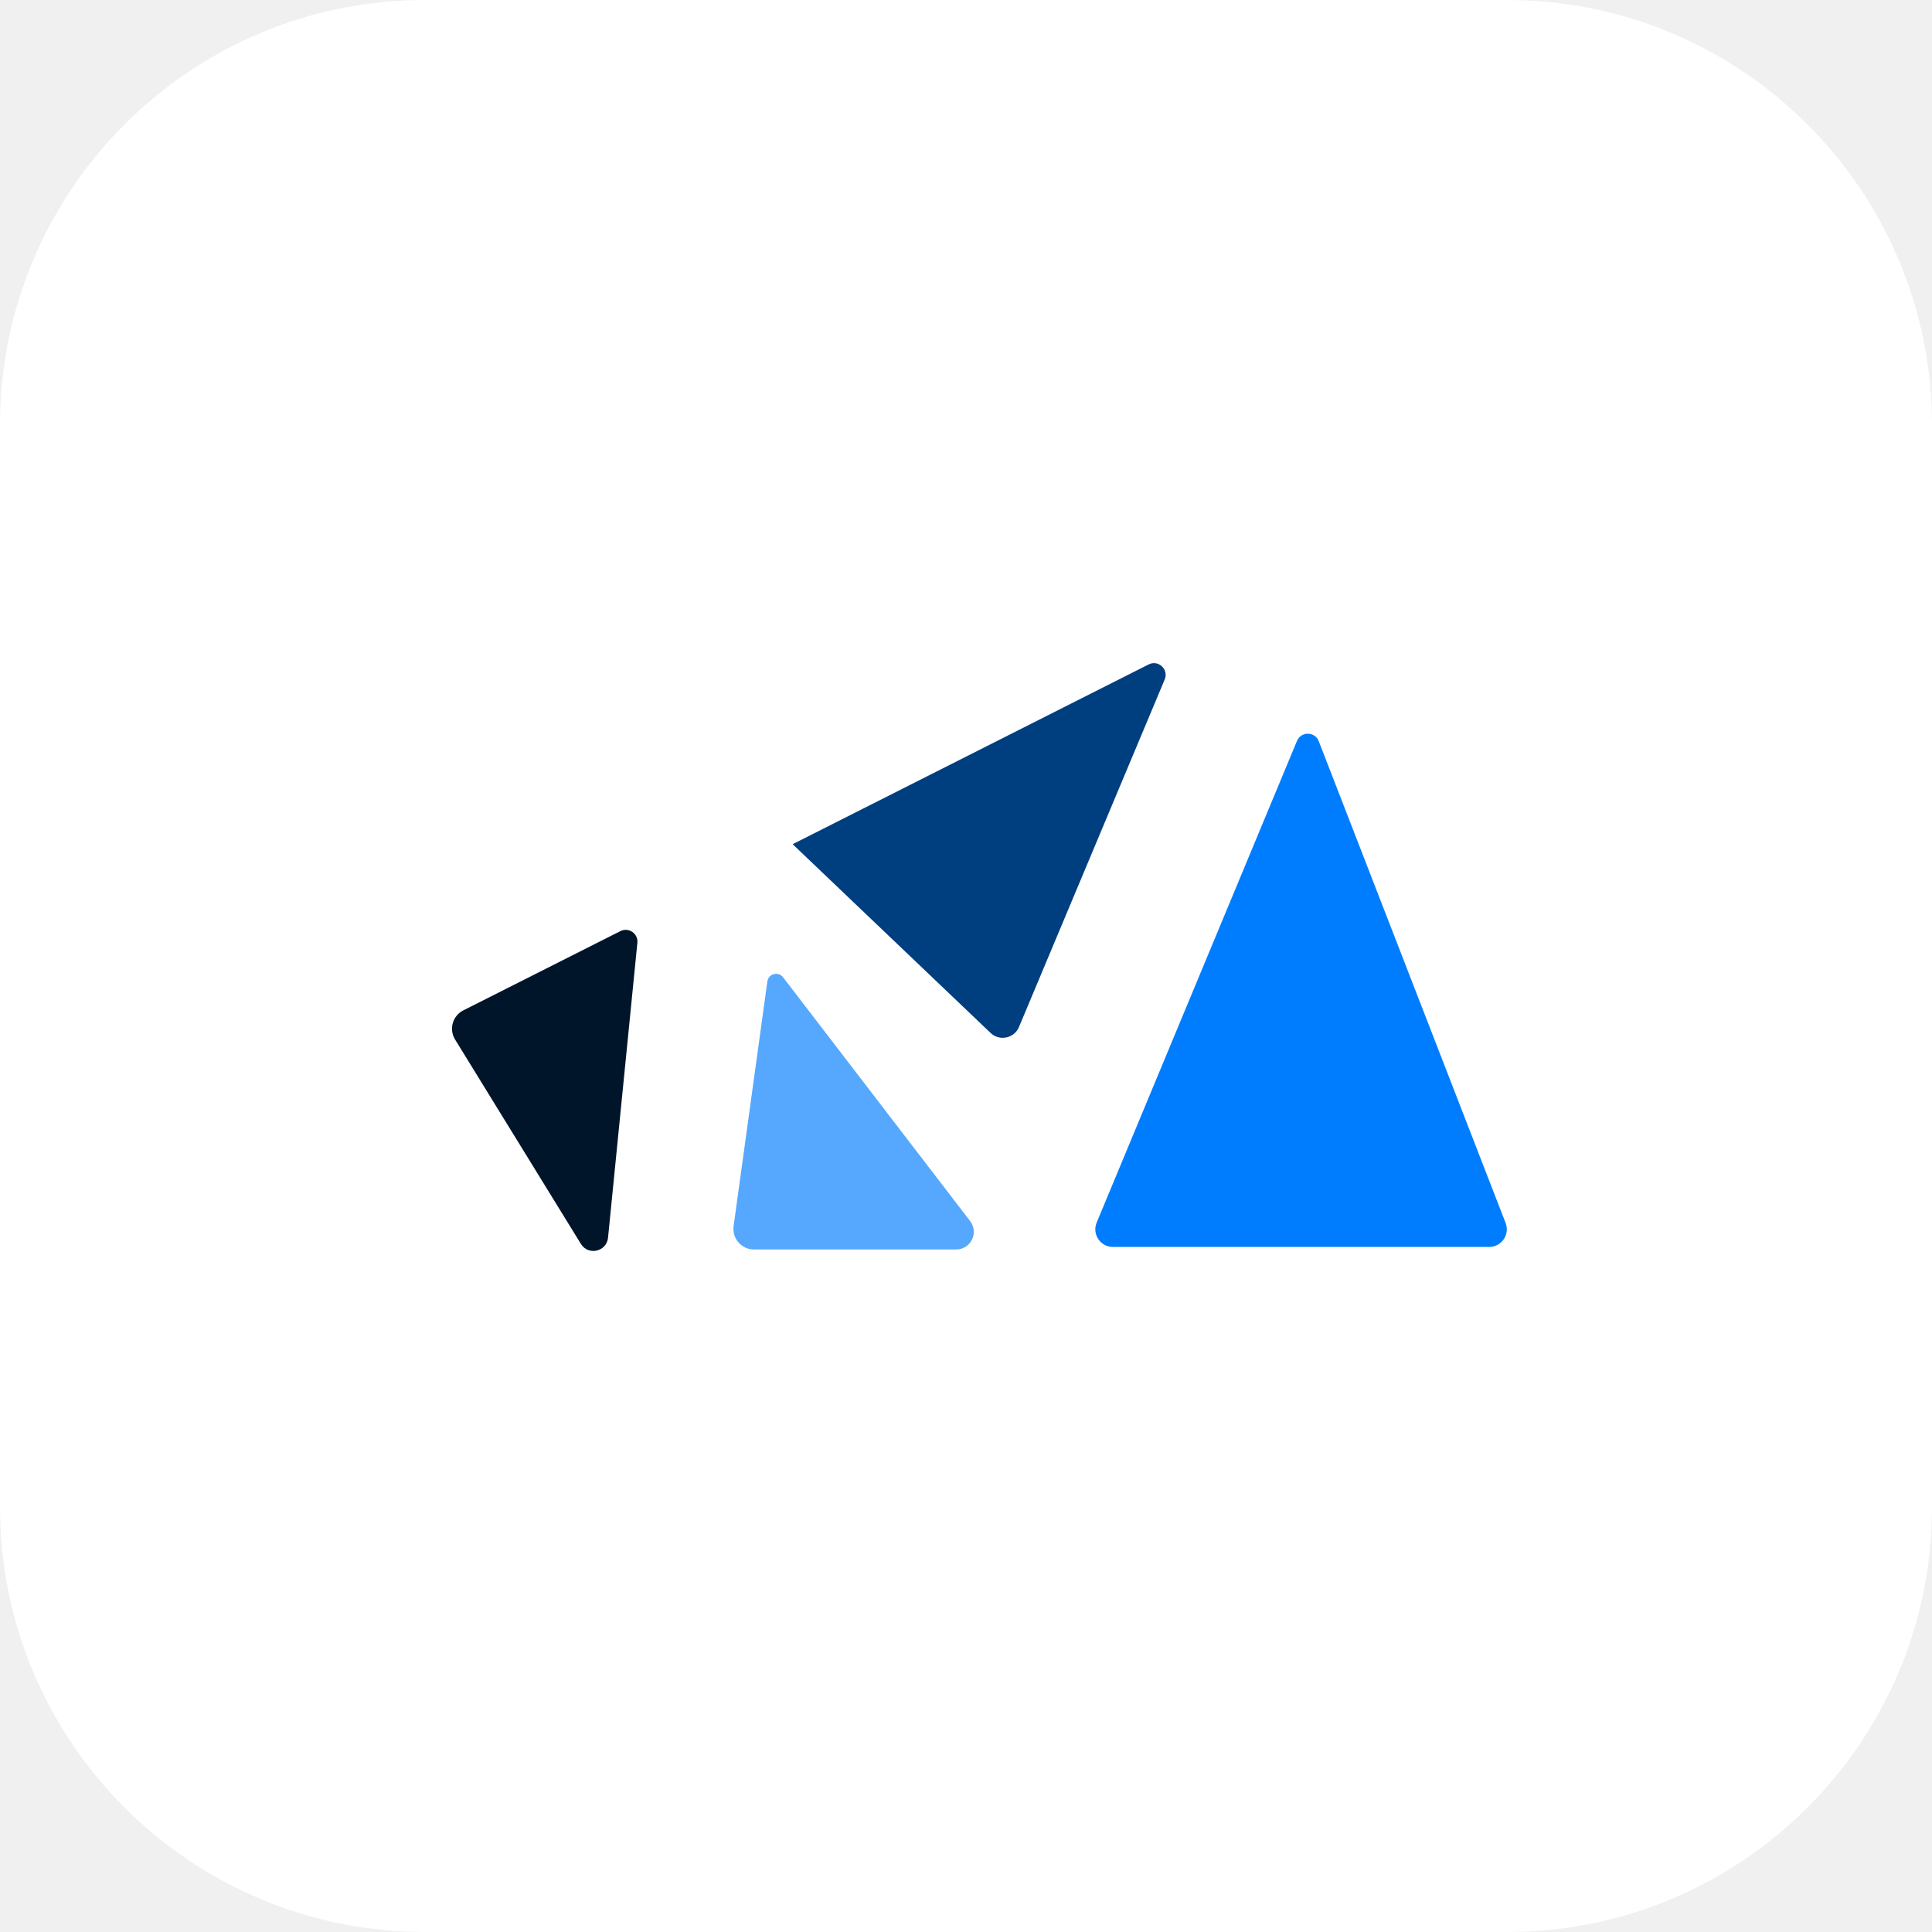
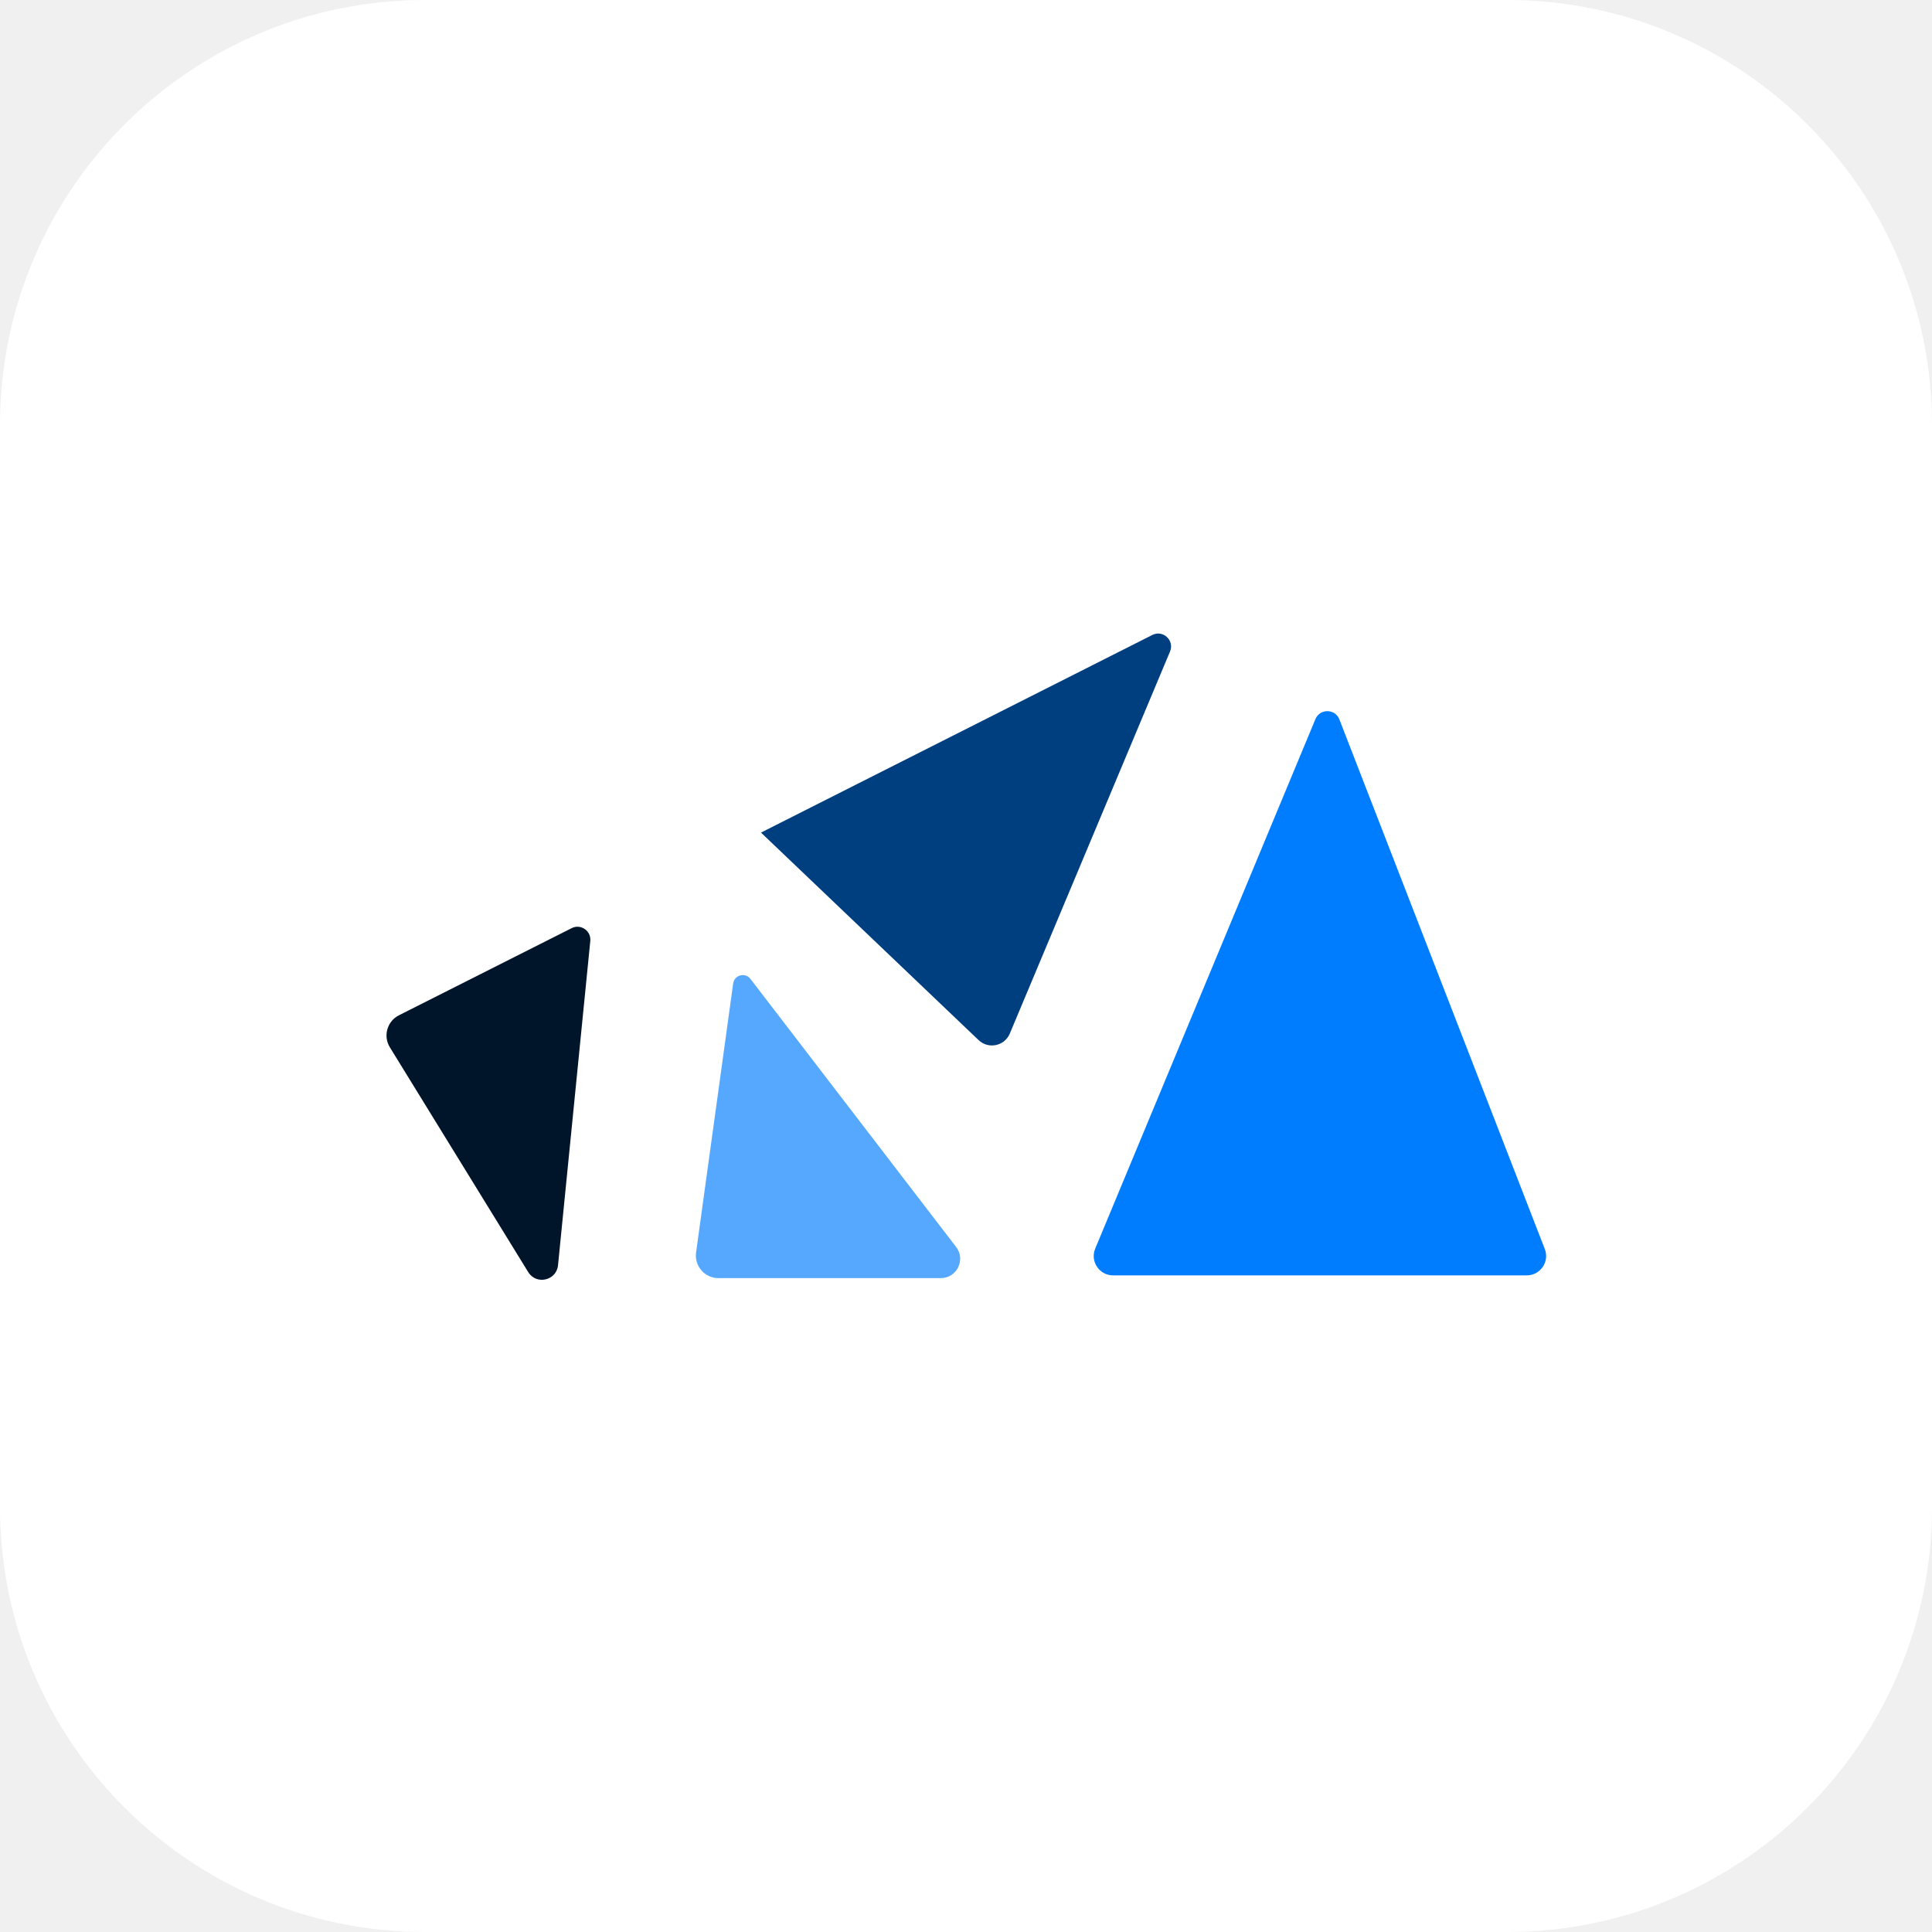
- <svg xmlns="http://www.w3.org/2000/svg" viewBox="70.0 -53.5 159.0 159.0" width="256" height="256">
-   <defs>
-     <clipPath id="m">
-       <rect x="104.0" y="-1" width="93.0" height="54" />
-     </clipPath>
-   </defs>
-   <rect x="70.0" y="-53.5" width="159.0" height="159.0" rx="34.98" fill="#ffffff" />
-   <g clip-path="url(#m)">
-     <g id="Group 9">
-       <g id="Group 8">
-         <path id="Vector 3" d="M132.05 49.328H148.691C149.893 49.328 150.573 47.949 149.841 46.996L134.445 26.928C134.053 26.417 133.24 26.633 133.152 27.27L130.374 47.405C130.234 48.422 131.024 49.328 132.05 49.328Z" fill="#55A8FE" />
-         <path id="Vector 4" d="M108.13 29.652L121.058 23.129C121.739 22.785 122.531 23.329 122.455 24.087L120.04 48.362C119.925 49.513 118.415 49.86 117.809 48.876L107.451 32.049C106.932 31.205 107.246 30.098 108.13 29.652Z" fill="#00152A" />
-         <path id="Vector 1" d="M153.86 31.021L165.854 2.419C166.202 1.59 165.33 0.777 164.528 1.182L135.233 15.975L151.522 31.509C152.258 32.21 153.467 31.958 153.86 31.021Z" fill="#003F7F" />
-         <path id="Vector 2" d="M192.557 49.122H161.593C160.559 49.122 159.857 48.071 160.254 47.116L176.738 7.48C177.073 6.676 178.217 6.689 178.532 7.501L193.909 47.148C194.277 48.098 193.576 49.122 192.557 49.122Z" fill="#007DFE" />
-       </g>
-       <g id="ÙØ¬ÙÙØ§Ø©">
-         <path d="M3.05176e-05 14.497C3.05176e-05 13.199 0.325 12.009 0.974 10.928C1.623 9.846 2.503 8.996 3.616 8.378C4.759 7.76 6.011 7.451 7.371 7.451H17.06V20.524V21.59H16.735H7.371C6.011 21.59 4.759 21.281 3.616 20.663C2.503 20.014 1.623 19.148 0.974 18.067C0.325 16.985 3.05176e-05 15.795 3.05176e-05 14.497ZM2.689 14.497C2.689 15.733 3.137 16.784 4.033 17.649C4.929 18.484 6.042 18.901 7.371 18.901H14.371V10.093H7.371C6.042 10.093 4.929 10.526 4.033 11.391C3.137 12.226 2.689 13.261 2.689 14.497ZM7.185 5.596C6.691 5.596 6.274 5.427 5.934 5.087C5.594 4.716 5.424 4.283 5.424 3.789C5.424 3.325 5.594 2.923 5.934 2.583C6.274 2.243 6.691 2.073 7.185 2.073C7.649 2.073 8.051 2.243 8.391 2.583C8.762 2.923 8.947 3.325 8.947 3.789C8.947 4.283 8.762 4.716 8.391 5.087C8.051 5.427 7.649 5.596 7.185 5.596ZM11.867 5.596C11.373 5.596 10.956 5.427 10.616 5.087C10.276 4.716 10.106 4.283 10.106 3.789C10.106 3.325 10.276 2.923 10.616 2.583C10.956 2.243 11.373 2.073 11.867 2.073C12.331 2.073 12.733 2.243 13.073 2.583C13.444 2.923 13.629 3.325 13.629 3.789C13.629 4.283 13.444 4.716 13.073 5.087C12.733 5.427 12.331 5.596 11.867 5.596Z" fill="#007DFE" />
-         <path d="M28.407 20.245L28.175 21.59H21.175L21.128 2.027H23.771L23.864 18.901H28.175L28.407 20.245Z" fill="#007DFE" />
-         <path d="M39.506 20.245L39.274 21.59H28.195L27.963 20.245L28.195 18.901H39.274L39.506 20.245Z" fill="#007DFE" />
-         <path d="M50.597 20.245L50.366 21.59H39.286L39.054 20.245L39.286 18.901H50.366L50.597 20.245Z" fill="#007DFE" />
-         <path d="M55.431 7.451H69.94C72.382 7.451 74.267 8.1 75.596 9.398C76.956 10.665 77.636 12.473 77.636 14.822V18.901H83.662V21.59H50.377V18.901H74.947V14.822C74.947 13.215 74.53 12.025 73.695 11.252C72.892 10.479 71.64 10.093 69.94 10.093H55.431V7.451ZM65.629 27.848C65.135 27.848 64.717 27.678 64.377 27.338C64.037 26.998 63.868 26.581 63.868 26.087C63.868 25.592 64.037 25.175 64.377 24.835C64.717 24.495 65.135 24.325 65.629 24.325C66.124 24.325 66.541 24.495 66.881 24.835C67.221 25.175 67.391 25.592 67.391 26.087C67.391 26.581 67.221 26.998 66.881 27.338C66.541 27.678 66.124 27.848 65.629 27.848Z" fill="#007DFE" />
-         <path d="M93.155 7.451L93.201 21.59H83.652L83.42 20.245L83.652 18.901H90.513V7.451H93.155ZM87.638 5.596C87.144 5.596 86.727 5.427 86.387 5.087C86.047 4.716 85.877 4.283 85.877 3.789C85.877 3.325 86.047 2.923 86.387 2.583C86.727 2.212 87.144 2.027 87.638 2.027C88.102 2.027 88.504 2.212 88.844 2.583C89.215 2.923 89.4 3.325 89.4 3.789C89.4 4.283 89.215 4.716 88.844 5.087C88.504 5.427 88.102 5.596 87.638 5.596Z" fill="#007DFE" />
-       </g>
-       <g id="Nadjet">
-         <path d="M14.926 49.897H11.933L3.26 36.44V49.897H0.625V32.014H3.618L12.291 45.318V32.014H14.926V49.897Z" fill="#007DFE" />
-         <path d="M34.552 49.897H31.585L29.666 45.471H21.812L19.944 49.897H17.156L24.575 32.014H26.98L34.552 49.897ZM22.733 43.322H28.745L25.701 36.287L22.733 43.322Z" fill="#007DFE" />
-         <path d="M36.724 49.897V32.014H42.532C46.267 32.014 51.819 34.394 51.819 40.969C51.819 47.518 46.267 49.897 42.532 49.897H36.724ZM39.359 47.544H41.79C46.395 47.544 49.03 45.139 49.03 40.969C49.03 36.773 46.395 34.368 41.79 34.368H39.359V47.544Z" fill="#007DFE" />
-         <path d="M52.381 49.897V47.544H54.709C56.577 47.544 57.472 46.367 57.472 44.013V32.014H60.108V44.729C60.108 47.185 58.7 49.82 54.761 49.897H52.381Z" fill="#007DFE" />
-         <path d="M76.961 49.897H63.53V32.014H76.475V34.368H66.165V39.408H75.375V41.762H66.165V47.544H76.961V49.897Z" fill="#007DFE" />
-         <path d="M87.087 49.897H84.452V34.343H78.337V32.014H93.201V34.343H87.087V49.897Z" fill="#007DFE" />
-       </g>
-     </g>
+ <svg xmlns="http://www.w3.org/2000/svg" viewBox="-28.220 -46.352 144.628 144.628" width="512" height="512">
+   <rect x="-28.220" y="-46.352" width="144.628" height="144.628" rx="31.818" fill="#ffffff" />
+   <g id="Group 8">
+     <path id="Vector 3" d="M25.563 49.328H42.205C43.407 49.328 44.087 47.949 43.355 46.996L27.958 26.928C27.566 26.417 26.753 26.633 26.665 27.27L23.888 47.405C23.747 48.422 24.537 49.328 25.563 49.328Z" fill="#55A8FE" />
+     <path id="Vector 4" d="M1.643 29.652L14.572 23.129C15.252 22.785 16.044 23.329 15.969 24.087L13.553 48.362C13.438 49.513 11.928 49.861 11.322 48.876L0.965 32.049C0.446 31.206 0.759 30.099 1.643 29.652Z" fill="#00152A" />
+     <path id="Vector 1" d="M47.373 31.021L59.368 2.419C59.715 1.59 58.843 0.777 58.041 1.182L28.747 15.975L45.036 31.509C45.771 32.21 46.98 31.958 47.373 31.021Z" fill="#003F7F" />
+     <path id="Vector 2" d="M86.071 49.122H55.106C54.072 49.122 53.37 48.071 53.768 47.116L70.252 7.48C70.586 6.676 71.73 6.69 72.045 7.502L87.422 47.148C87.791 48.099 87.09 49.122 86.071 49.122Z" fill="#007DFE" />
  </g>
</svg>
